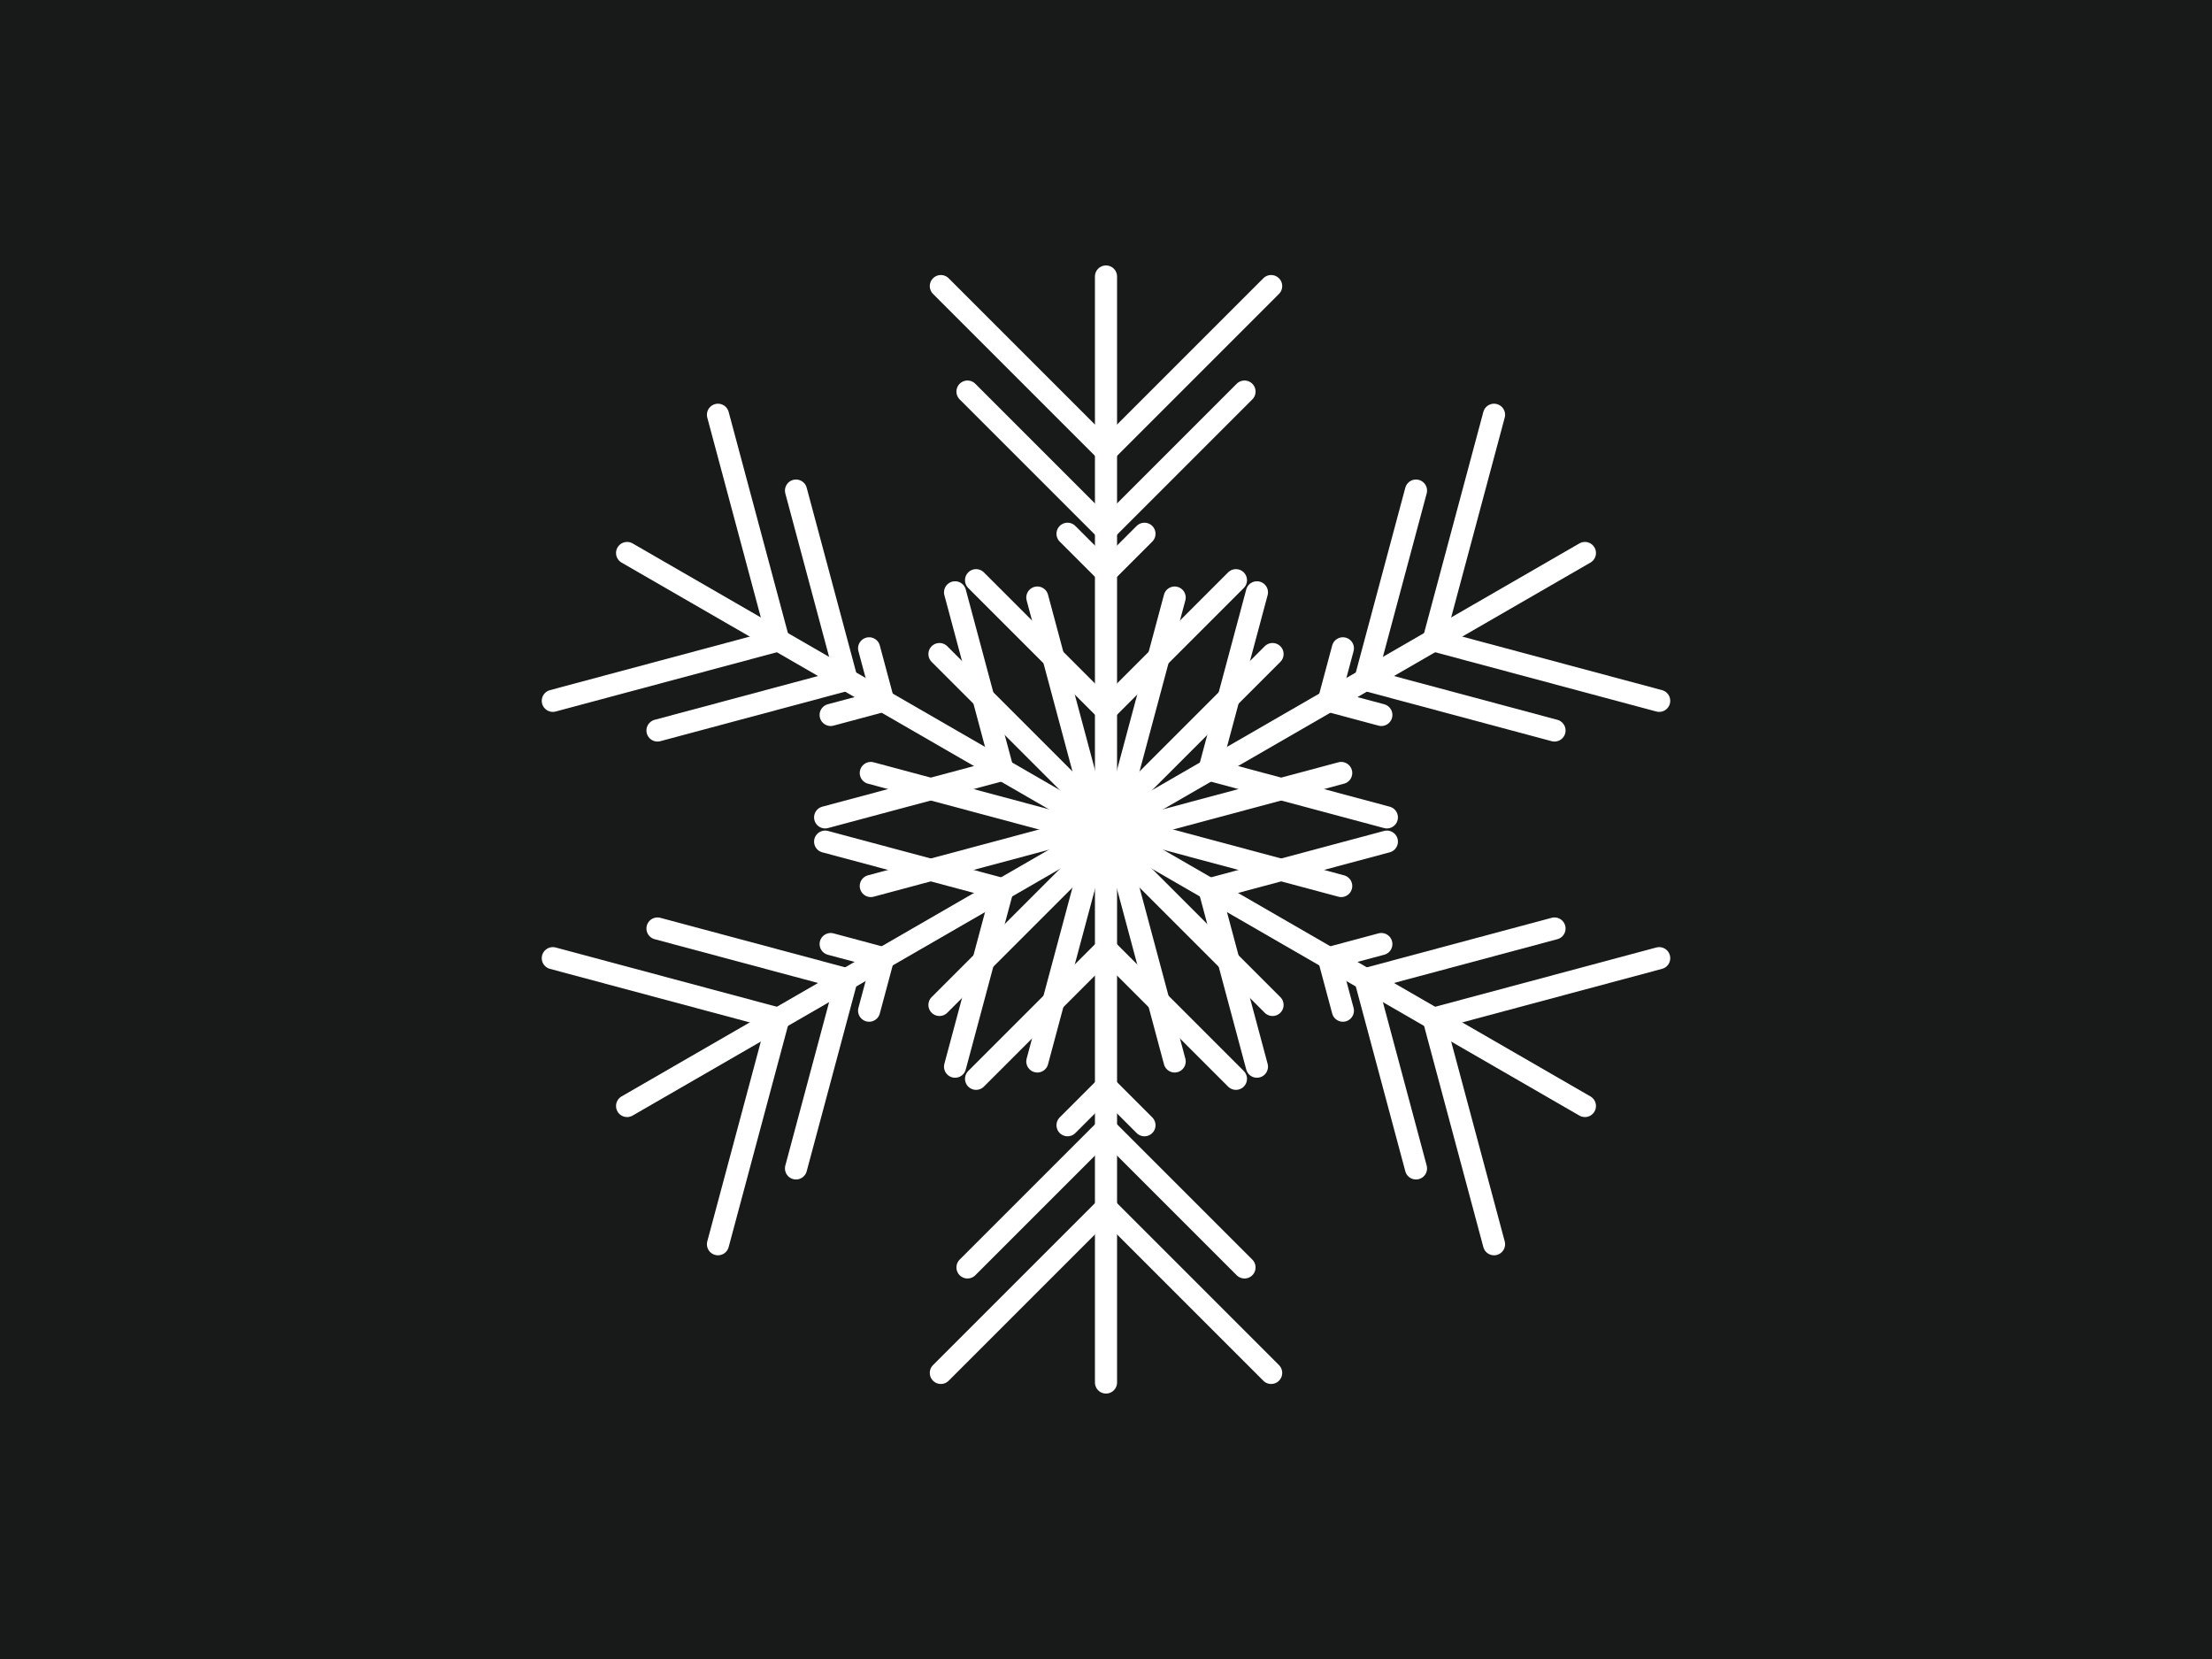
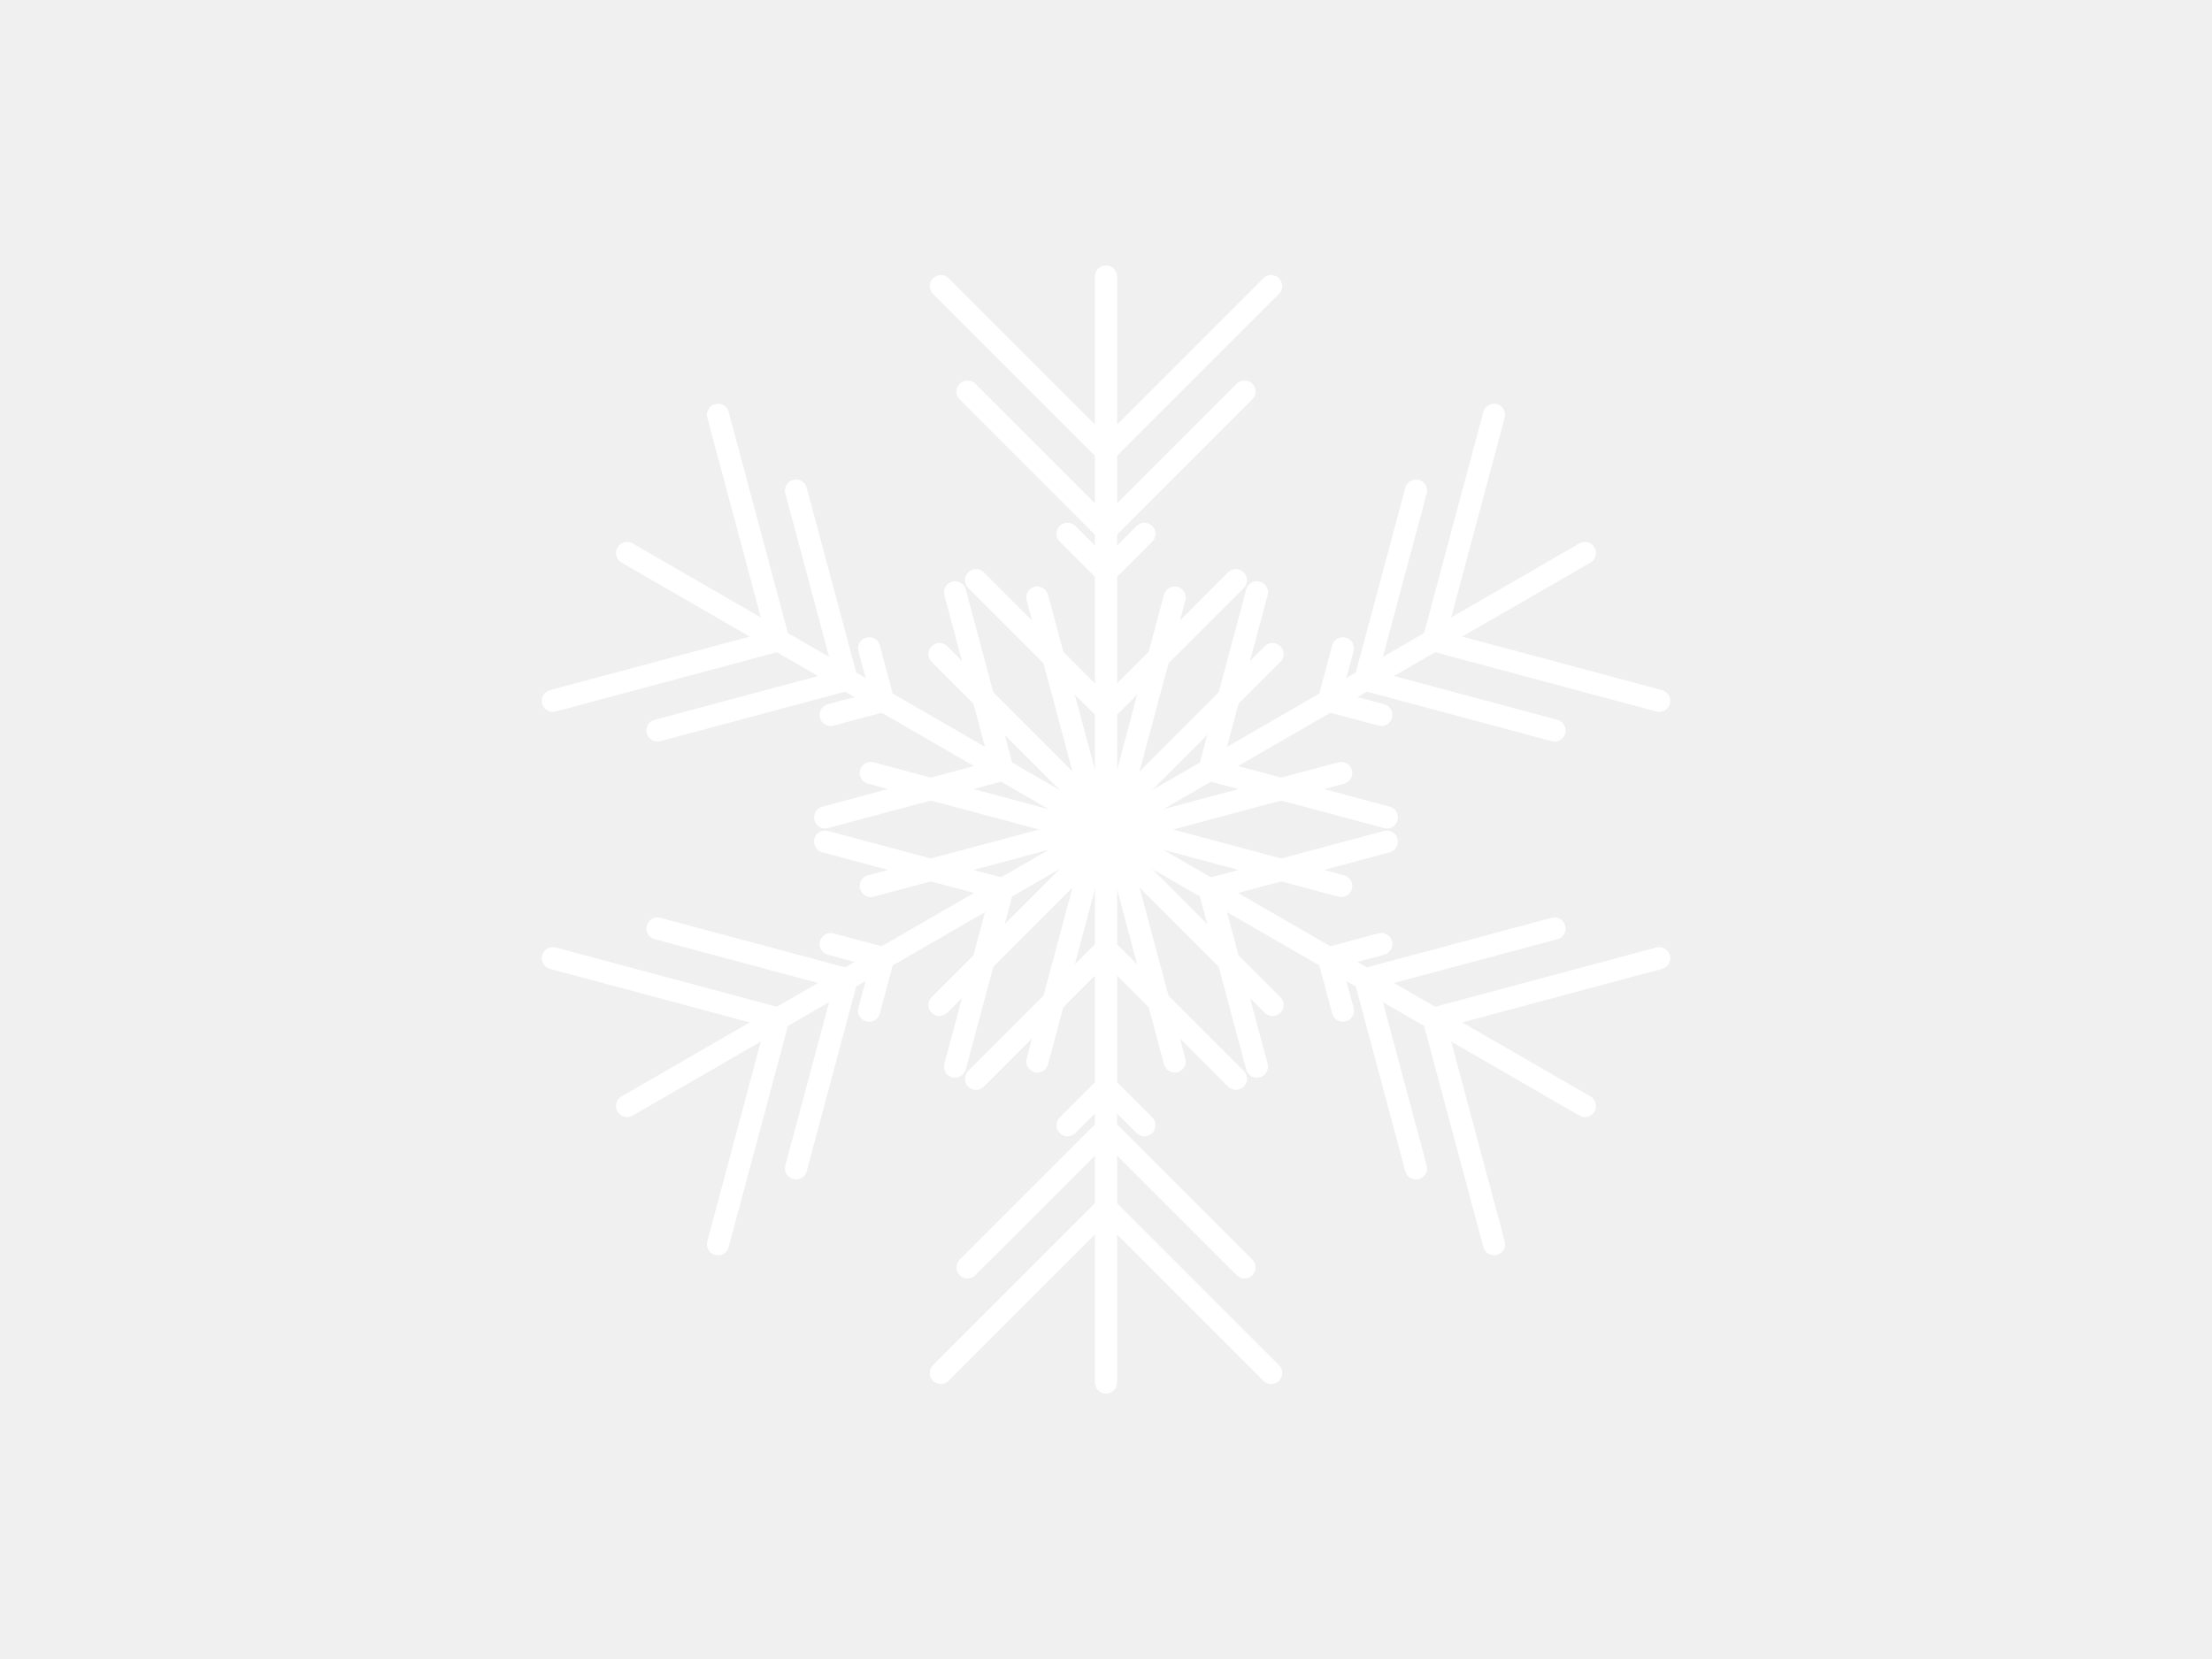
<svg xmlns="http://www.w3.org/2000/svg" version="1.1" width="800" height="600">
-   <g fill="#181919" fill-rule="nonzero" stroke="none" stroke-width="1" stroke-linecap="butt" stroke-linejoin="miter" stroke-miterlimit="10" stroke-dasharray="" stroke-dashoffset="0" font-family="none" font-weight="none" font-size="none" text-anchor="none" style="mix-blend-mode: normal">
+   <g fill="none" fill-rule="nonzero" stroke="none" stroke-width="1" stroke-linecap="butt" stroke-linejoin="miter" stroke-miterlimit="10" stroke-dasharray="" stroke-dashoffset="0" font-family="none" font-weight="none" font-size="none" text-anchor="none" style="mix-blend-mode: normal">
    <rect x="0" y="0" width="800" height="600" />
  </g>
  <g fill="none" fill-rule="nonzero" stroke="#ffffff" stroke-width="8" stroke-linecap="round" stroke-linejoin="miter" stroke-miterlimit="10" stroke-dasharray="" stroke-dashoffset="0" font-family="none" font-weight="none" font-size="none" text-anchor="none" style="mix-blend-mode: normal">
    <g id="Snowflake">
      <g>
        <line x1="400" y1="300" x2="400" y2="500" />
        <polyline points="339.769,363.449 400,303.218 460.231,363.449" />
        <polyline points="353.008,390.163 400,343.171 446.992,390.163" />
        <polyline points="386.09,406.955 400,393.045 413.91,406.955" />
        <polyline points="349.906,458.381 400,408.286 450.094,458.381" />
        <polyline points="340.27,496.532 400,436.802 459.73,496.532" />
      </g>
      <g>
        <line x1="400" y1="300" x2="226.795" y2="400" />
        <polyline points="314.936,279.563 397.213,301.609 375.167,383.886" />
        <polyline points="298.421,304.385 362.613,321.585 345.413,385.778" />
        <polyline points="300.419,341.431 319.421,346.523 314.329,365.524" />
        <polyline points="237.791,335.807 306.221,354.143 287.886,422.573" />
        <polyline points="199.934,346.538 281.526,368.401 259.664,449.994" />
      </g>
      <g>
        <line x1="400" y1="300" x2="226.795" y2="200" />
        <polyline points="375.167,216.114 397.213,298.391 314.936,320.437" />
        <polyline points="345.413,214.222 362.613,278.415 298.421,295.615" />
        <polyline points="314.329,234.476 319.421,253.477 300.419,258.569" />
        <polyline points="287.886,177.427 306.221,245.857 237.791,264.193" />
        <polyline points="259.664,150.006 281.526,231.599 199.934,253.462" />
      </g>
      <g>
        <line x1="400" y1="300" x2="400" y2="100" />
        <polyline points="460.231,236.551 400,296.782 339.769,236.551" />
        <polyline points="446.992,209.837 400,256.829 353.008,209.837" />
        <polyline points="413.91,193.045 400,206.955 386.09,193.045" />
        <polyline points="450.094,141.619 400,191.714 349.906,141.619" />
        <polyline points="459.73,103.468 400,163.198 340.27,103.468" />
      </g>
      <g>
        <line x1="400" y1="300" x2="573.205" y2="200" />
        <polyline points="485.064,320.437 402.787,298.391 424.833,216.114" />
        <polyline points="501.579,295.615 437.387,278.415 454.587,214.222" />
        <polyline points="499.581,258.569 480.579,253.477 485.671,234.476" />
        <polyline points="562.209,264.193 493.779,245.857 512.114,177.427" />
        <polyline points="600.066,253.462 518.474,231.599 540.336,150.006" />
      </g>
      <g>
        <line x1="400" y1="300" x2="573.205" y2="400" />
        <polyline points="424.833,383.886 402.787,301.609 485.064,279.563" />
        <polyline points="454.587,385.778 437.387,321.585 501.579,304.385" />
        <polyline points="485.671,365.524 480.579,346.523 499.581,341.431" />
        <polyline points="512.114,422.573 493.779,354.143 562.209,335.807" />
        <polyline points="540.336,449.994 518.474,368.401 600.066,346.538" />
      </g>
    </g>
  </g>
  <g fill="none" fill-rule="nonzero" stroke="none" stroke-width="1" stroke-linecap="butt" stroke-linejoin="miter" stroke-miterlimit="10" stroke-dasharray="" stroke-dashoffset="0" font-family="sans-serif" font-weight="normal" font-size="12" text-anchor="start" style="mix-blend-mode: normal" />
</svg>
